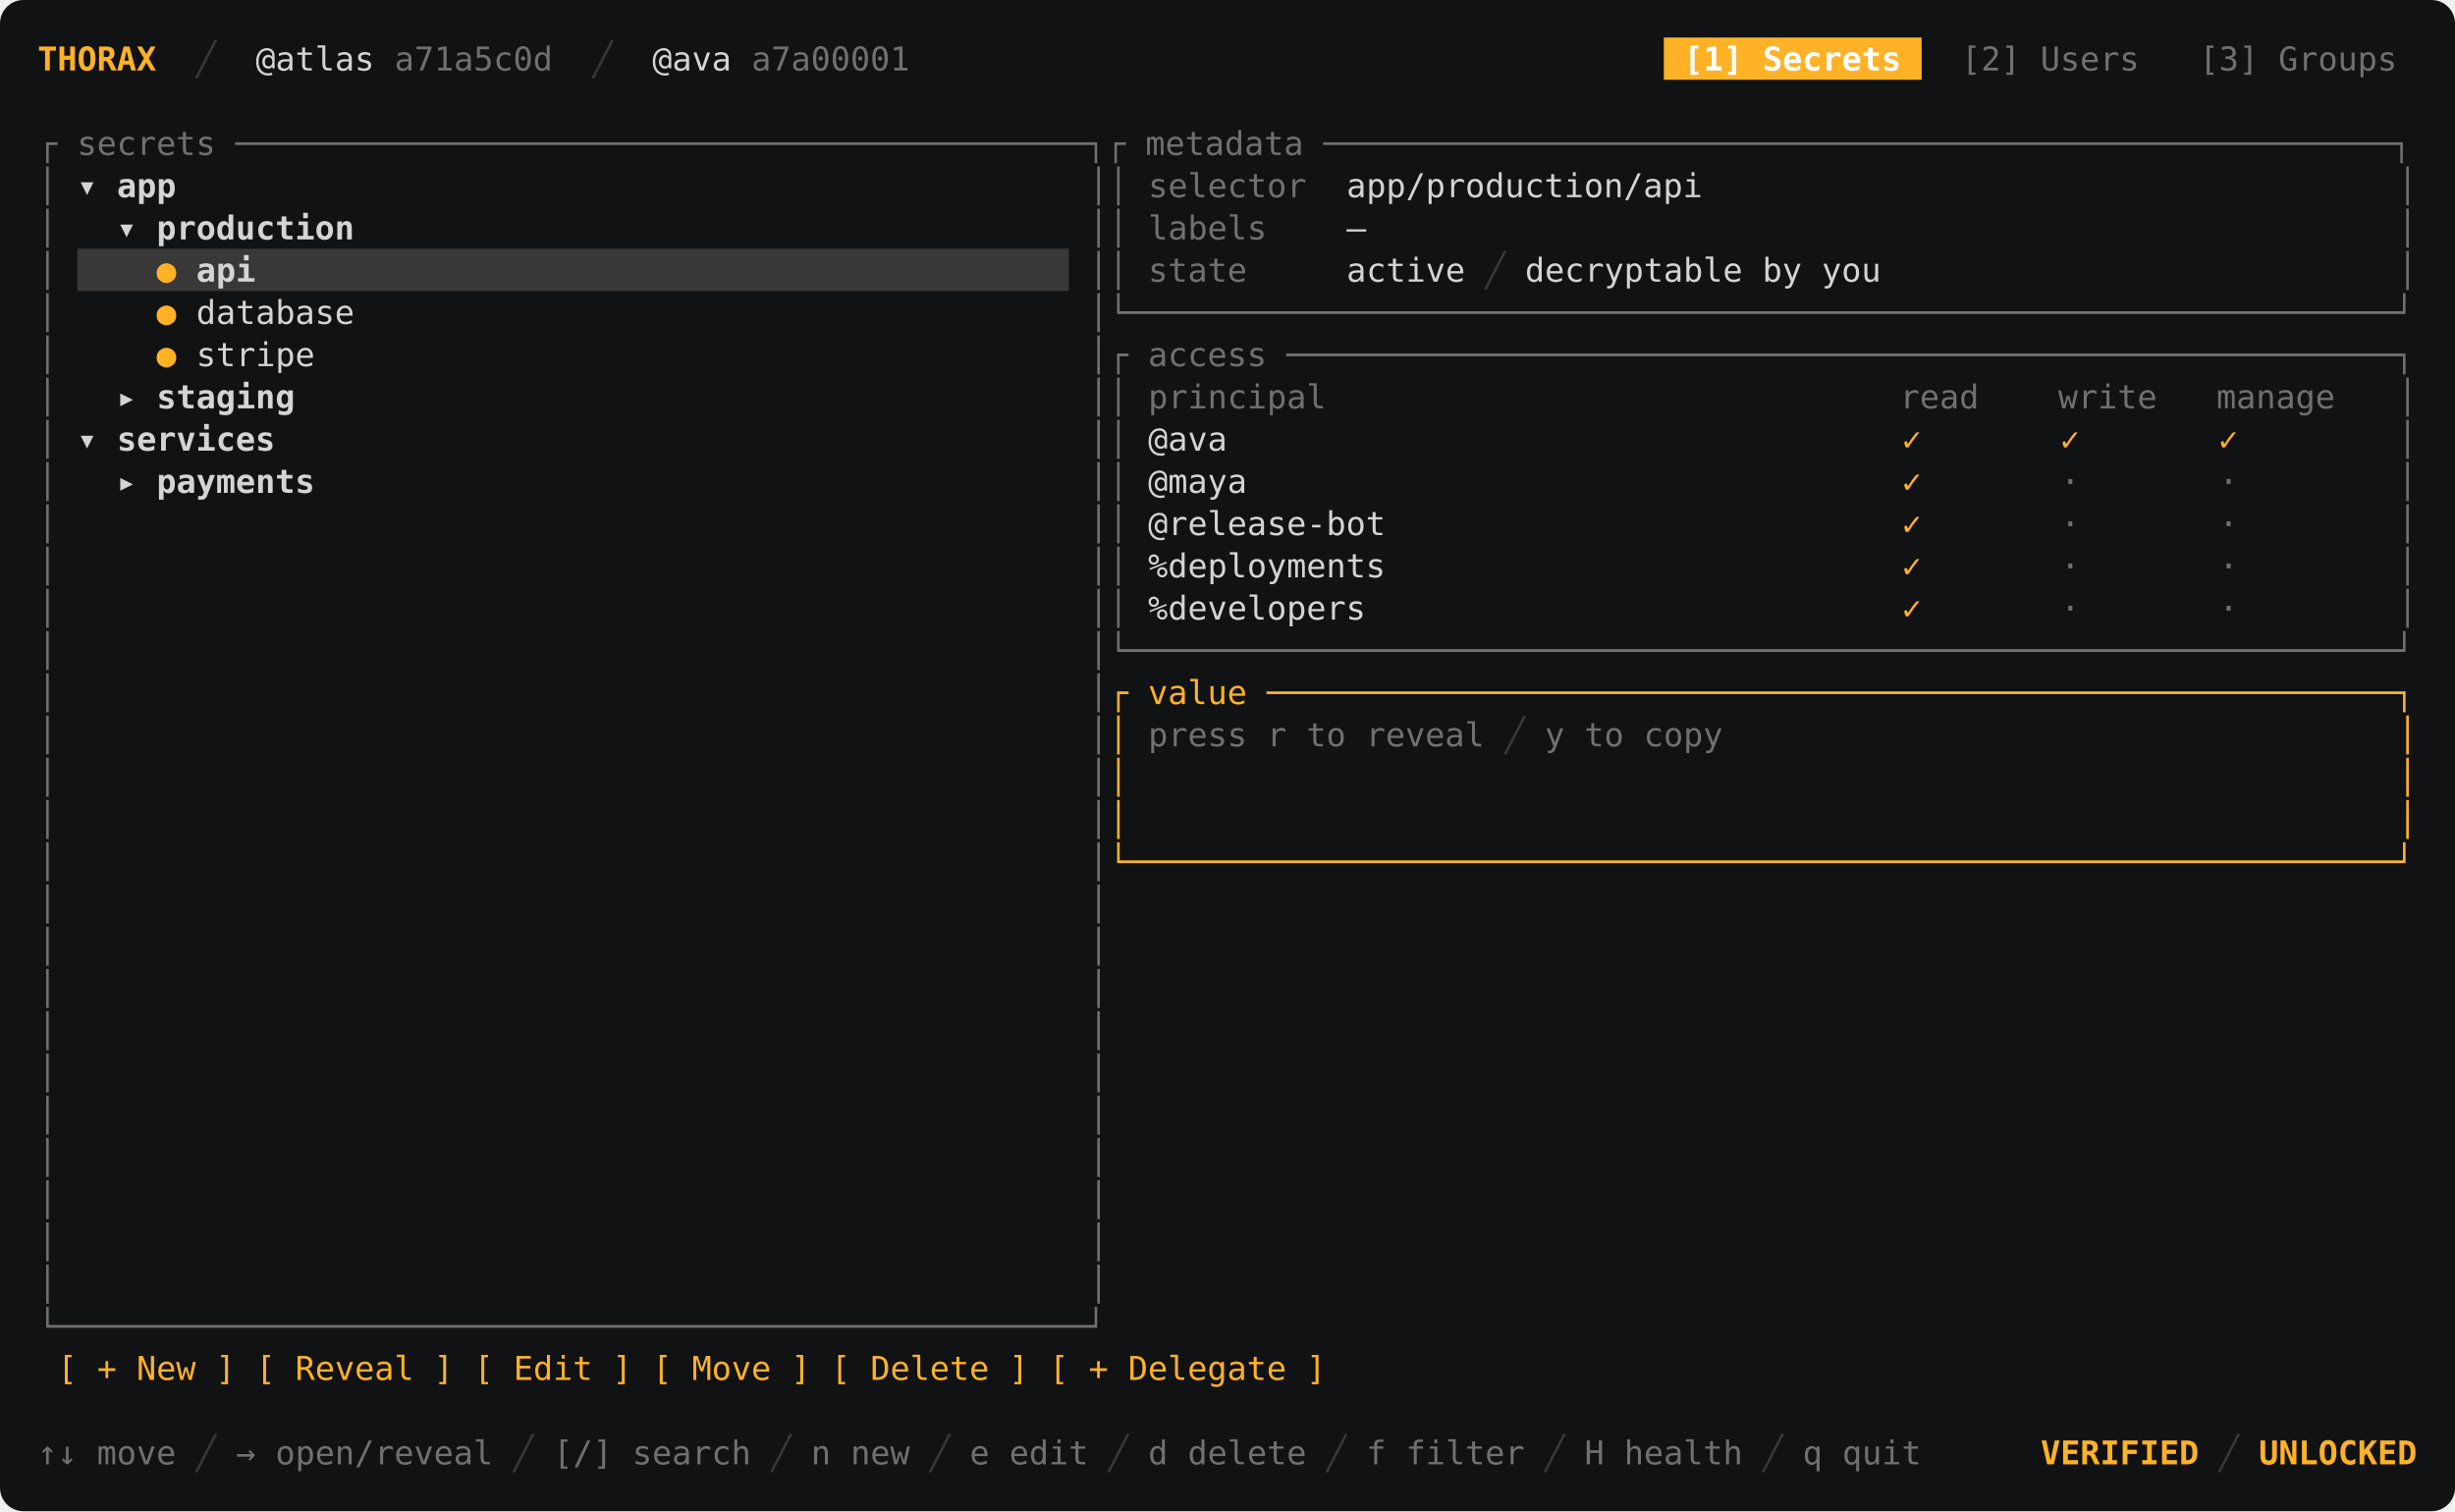
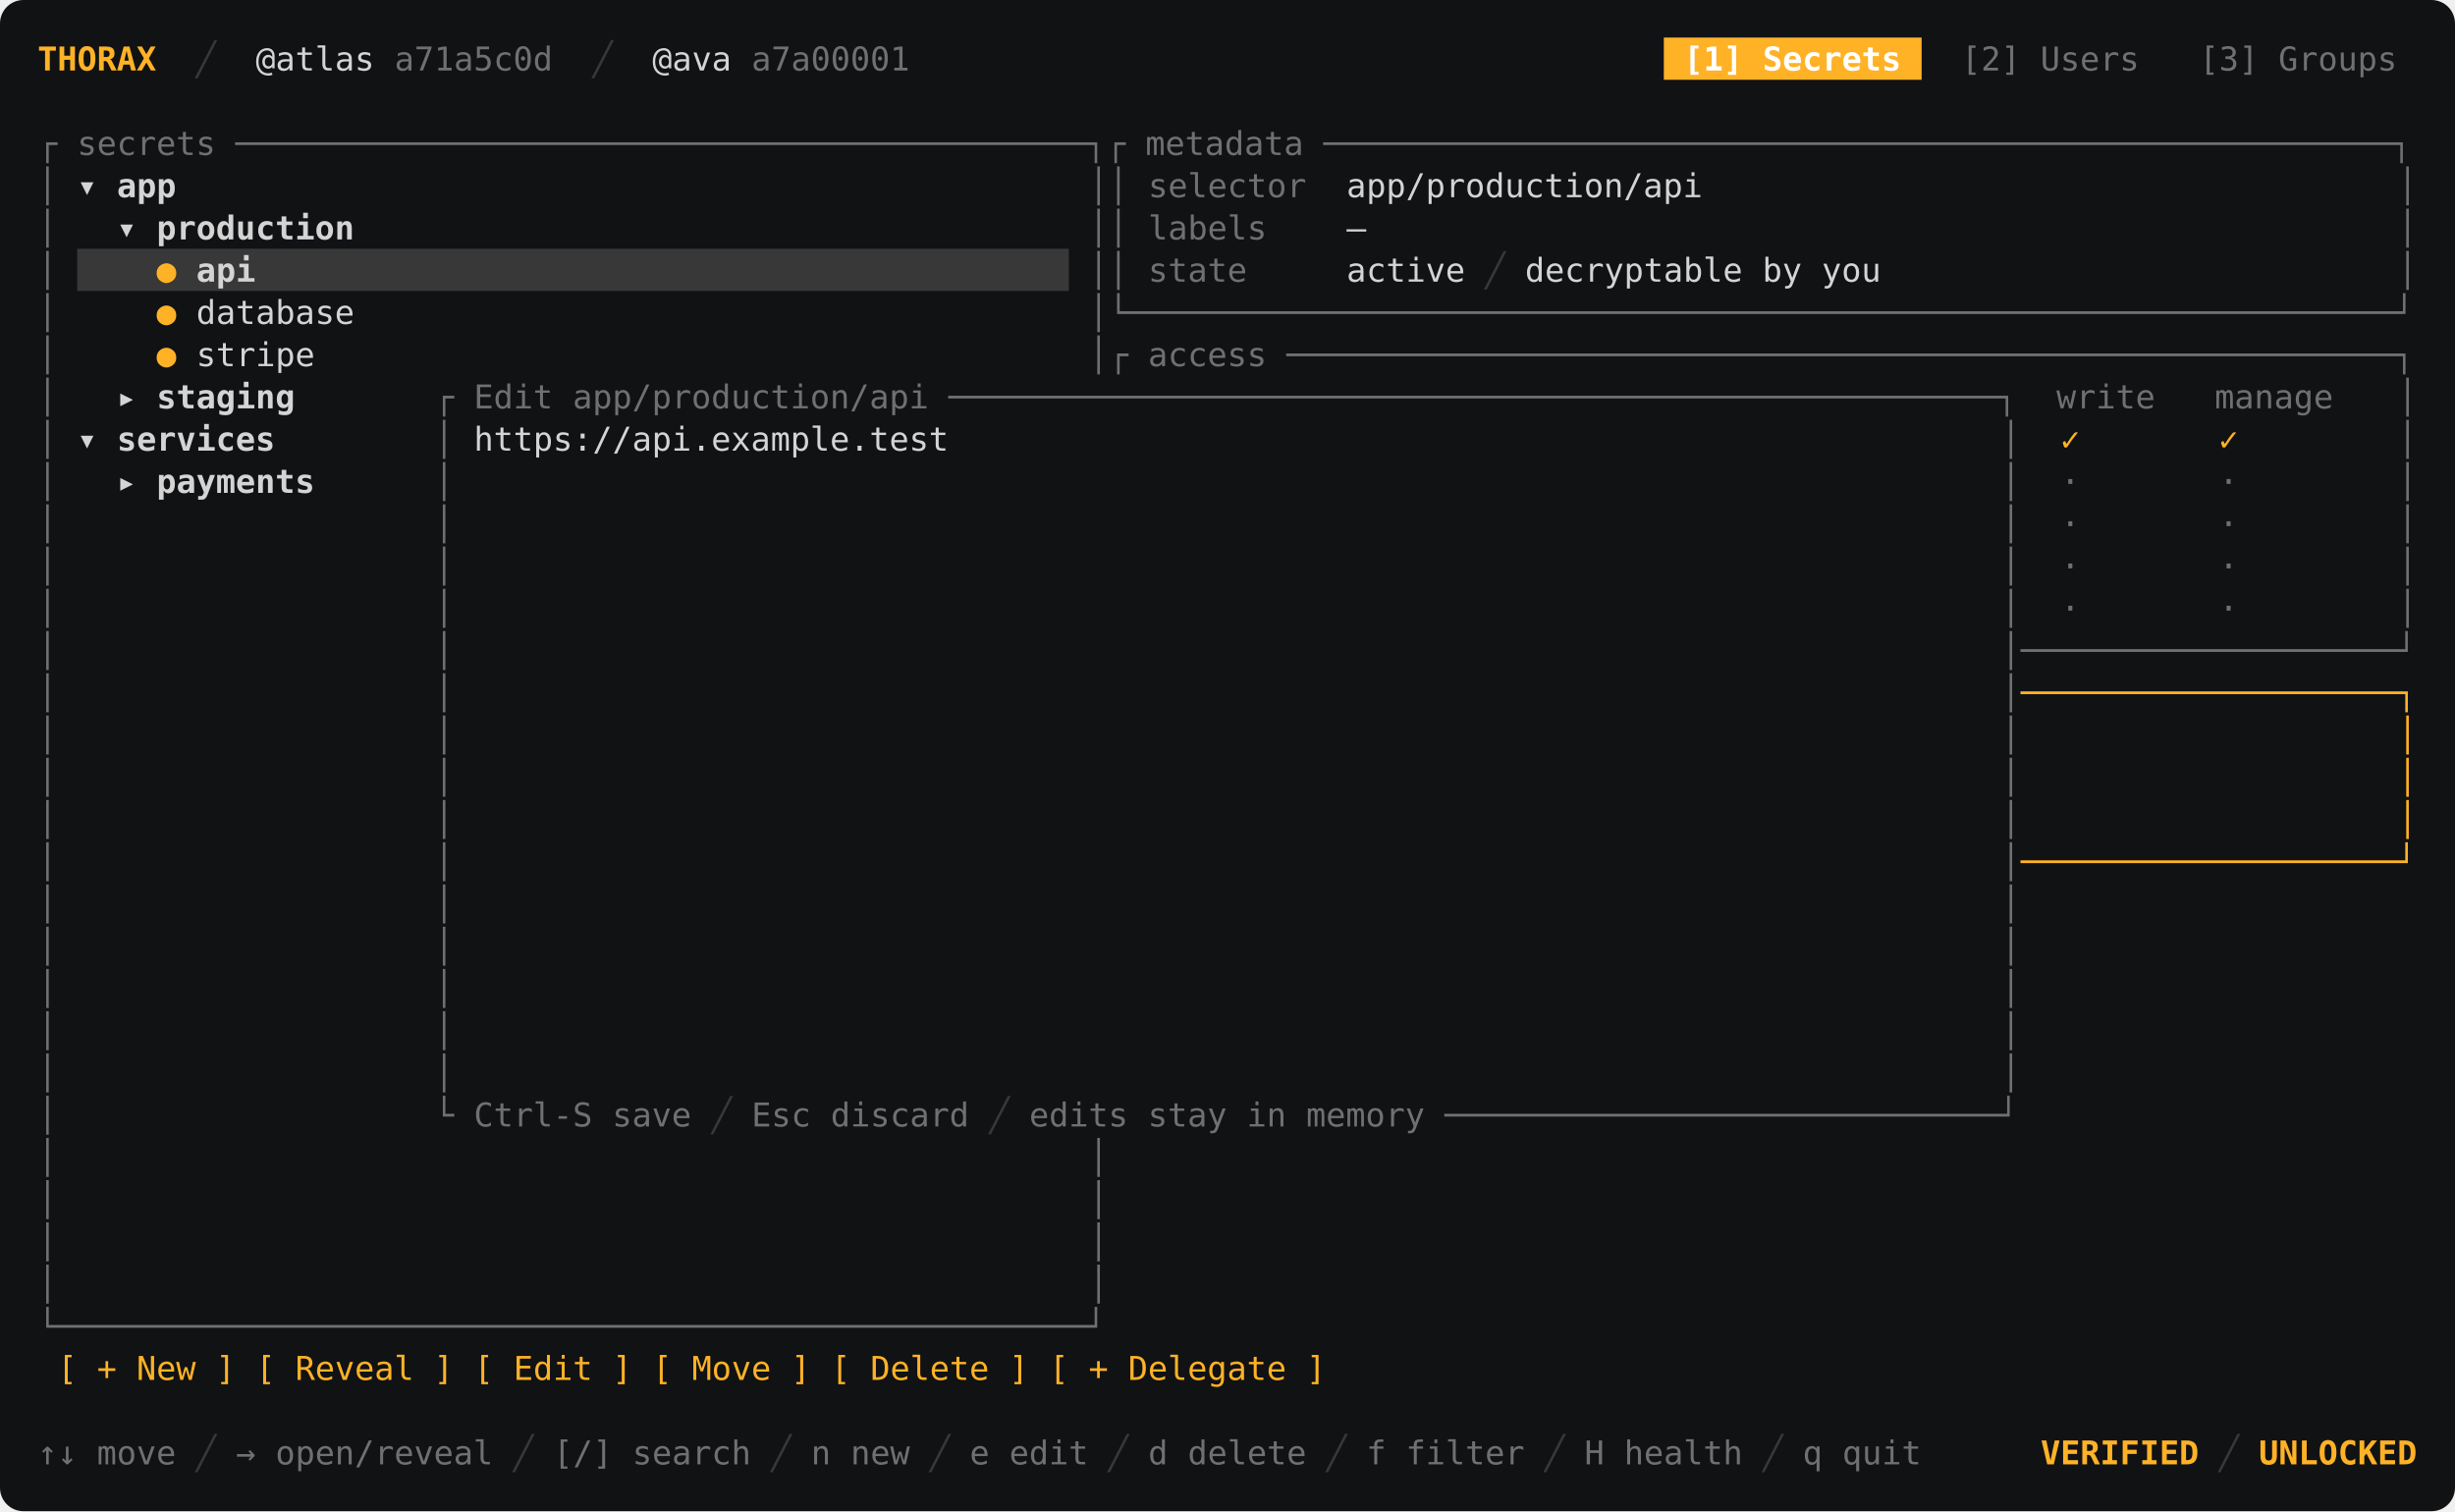
<svg xmlns="http://www.w3.org/2000/svg" width="1046" height="644" viewBox="0 0 1046 644">
  <rect width="100%" height="100%" rx="10" fill="#111214" />
  <style>text { font-family: "DejaVu Sans Mono", "Liberation Mono", monospace; font-size: 14px; font-variant-ligatures: none; }</style>
  <rect x="708.9" y="16" width="109.85" height="18" fill="#ffb226" />
  <rect x="32.9" y="106" width="422.5" height="18" fill="#383838" />
  <text x="16" y="30.04" fill="#ffb226" font-weight="700" xml:space="preserve">THORAX</text>
  <text x="66.7" y="30.04" fill="#383838" font-weight="400" xml:space="preserve">  ╱  </text>
  <text x="108.95" y="30.04" fill="#d4d4d4" font-weight="400" xml:space="preserve">@atlas</text>
  <text x="159.65" y="30.04" fill="#707070" font-weight="400" xml:space="preserve"> a71a5c0d</text>
  <text x="235.7" y="30.04" fill="#383838" font-weight="400" xml:space="preserve">  ╱  </text>
  <text x="277.95" y="30.04" fill="#d4d4d4" font-weight="400" xml:space="preserve">@ava</text>
  <text x="311.75" y="30.04" fill="#707070" font-weight="400" xml:space="preserve"> a7a00001</text>
  <text x="708.9" y="30.04" fill="#ffffff" font-weight="700" xml:space="preserve"> [1] Secrets </text>
  <text x="827.2" y="30.04" fill="#707070" font-weight="400" xml:space="preserve"> [2] Users </text>
  <text x="928.6" y="30.04" fill="#707070" font-weight="400" xml:space="preserve"> [3] Groups </text>
  <text x="16" y="66.04" fill="#707070" font-weight="400" xml:space="preserve">┌ secrets ───────────────────────────────────────────┐┌ metadata ──────────────────────────────────────────────────────┐</text>
  <text x="16" y="84.04" fill="#707070" font-weight="400" xml:space="preserve">│</text>
  <text x="24.45" y="84.04" fill="#d4d4d4" font-weight="400" xml:space="preserve"> ▾ </text>
  <text x="49.8" y="84.04" fill="#d4d4d4" font-weight="700" xml:space="preserve">app</text>
  <text x="463.85" y="84.04" fill="#707070" font-weight="400" xml:space="preserve">││</text>
  <text x="489.2" y="84.04" fill="#707070" font-weight="400" xml:space="preserve">selector  </text>
  <text x="573.7" y="84.04" fill="#d4d4d4" font-weight="400" xml:space="preserve">app/production/api                                   </text>
  <text x="1021.55" y="84.04" fill="#707070" font-weight="400" xml:space="preserve">│</text>
  <text x="16" y="102.04" fill="#707070" font-weight="400" xml:space="preserve">│</text>
  <text x="24.45" y="102.04" fill="#d4d4d4" font-weight="400" xml:space="preserve">   ▾ </text>
  <text x="66.7" y="102.04" fill="#d4d4d4" font-weight="700" xml:space="preserve">production</text>
  <text x="463.85" y="102.04" fill="#707070" font-weight="400" xml:space="preserve">││</text>
  <text x="489.2" y="102.04" fill="#707070" font-weight="400" xml:space="preserve">labels    </text>
  <text x="573.7" y="102.04" fill="#d4d4d4" font-weight="400" xml:space="preserve">—                                                    </text>
  <text x="1021.55" y="102.04" fill="#707070" font-weight="400" xml:space="preserve">│</text>
  <text x="16" y="120.04" fill="#707070" font-weight="400" xml:space="preserve">│</text>
  <text x="66.7" y="120.04" fill="#ffb226" font-weight="700" xml:space="preserve">● </text>
  <text x="83.6" y="120.04" fill="#d4d4d4" font-weight="700" xml:space="preserve">api                                         </text>
  <text x="463.85" y="120.04" fill="#707070" font-weight="400" xml:space="preserve">││</text>
  <text x="489.2" y="120.04" fill="#707070" font-weight="400" xml:space="preserve">state     </text>
  <text x="573.7" y="120.04" fill="#d4d4d4" font-weight="400" xml:space="preserve">active</text>
  <text x="624.4" y="120.04" fill="#383838" font-weight="400" xml:space="preserve"> ╱ </text>
  <text x="649.75" y="120.04" fill="#d4d4d4" font-weight="400" xml:space="preserve">decryptable by you                          </text>
  <text x="1021.55" y="120.04" fill="#707070" font-weight="400" xml:space="preserve">│</text>
  <text x="16" y="138.04" fill="#707070" font-weight="400" xml:space="preserve">│</text>
  <text x="66.7" y="138.04" fill="#ffb226" font-weight="400" xml:space="preserve">● </text>
  <text x="83.6" y="138.04" fill="#d4d4d4" font-weight="400" xml:space="preserve">database                                     </text>
  <text x="463.85" y="138.04" fill="#707070" font-weight="400" xml:space="preserve">│└────────────────────────────────────────────────────────────────┘</text>
  <text x="16" y="156.04" fill="#707070" font-weight="400" xml:space="preserve">│</text>
  <text x="66.7" y="156.04" fill="#ffb226" font-weight="400" xml:space="preserve">● </text>
  <text x="83.6" y="156.04" fill="#d4d4d4" font-weight="400" xml:space="preserve">stripe                                       </text>
  <text x="463.85" y="156.04" fill="#707070" font-weight="400" xml:space="preserve">│┌ access ────────────────────────────────────────────────────────┐</text>
  <text x="16" y="174.04" fill="#707070" font-weight="400" xml:space="preserve">│</text>
  <text x="24.45" y="174.04" fill="#d4d4d4" font-weight="400" xml:space="preserve">   ▸ </text>
  <text x="66.7" y="174.04" fill="#d4d4d4" font-weight="700" xml:space="preserve">staging</text>
-   <text x="463.85" y="174.04" fill="#707070" font-weight="400" xml:space="preserve">││</text>
-   <text x="489.2" y="174.04" fill="#707070" font-weight="400" xml:space="preserve">principal                             read    write   manage</text>
+   <text x="185" y="174.04" fill="#707070" font-weight="400" xml:space="preserve">┌ Edit app/production/api ─────────────────────────────────────────────────────┐  write   manage</text>
  <text x="1021.55" y="174.04" fill="#707070" font-weight="400" xml:space="preserve">│</text>
  <text x="16" y="192.04" fill="#707070" font-weight="400" xml:space="preserve">│</text>
  <text x="24.45" y="192.04" fill="#d4d4d4" font-weight="400" xml:space="preserve"> ▾ </text>
  <text x="49.8" y="192.04" fill="#d4d4d4" font-weight="700" xml:space="preserve">services</text>
-   <text x="463.85" y="192.04" fill="#707070" font-weight="400" xml:space="preserve">││</text>
-   <text x="480.75" y="192.04" fill="#d4d4d4" font-weight="400" xml:space="preserve"> @ava                                  </text>
-   <text x="810.3" y="192.04" fill="#ffb226" font-weight="400" xml:space="preserve">✓       ✓       ✓       </text>
+   <text x="185" y="192.04" fill="#707070" font-weight="400" xml:space="preserve">│</text>
+   <text x="193.45" y="192.04" fill="#d4d4d4" font-weight="400" xml:space="preserve"> https://api.example.test                                                     </text>
+   <text x="852.55" y="192.04" fill="#707070" font-weight="400" xml:space="preserve">│</text>
+   <text x="861" y="192.04" fill="#ffb226" font-weight="400" xml:space="preserve">  ✓       ✓       </text>
  <text x="1021.55" y="192.04" fill="#707070" font-weight="400" xml:space="preserve">│</text>
  <text x="16" y="210.04" fill="#707070" font-weight="400" xml:space="preserve">│</text>
  <text x="24.45" y="210.04" fill="#d4d4d4" font-weight="400" xml:space="preserve">   ▸ </text>
  <text x="66.7" y="210.04" fill="#d4d4d4" font-weight="700" xml:space="preserve">payments</text>
-   <text x="463.85" y="210.04" fill="#707070" font-weight="400" xml:space="preserve">││</text>
-   <text x="480.75" y="210.04" fill="#d4d4d4" font-weight="400" xml:space="preserve"> @maya                                 </text>
-   <text x="810.3" y="210.04" fill="#ffb226" font-weight="400" xml:space="preserve">✓       </text>
+   <text x="185" y="210.04" fill="#707070" font-weight="400" xml:space="preserve">│</text>
+   <text x="852.55" y="210.04" fill="#707070" font-weight="400" xml:space="preserve">│</text>
  <text x="877.9" y="210.04" fill="#707070" font-weight="400" xml:space="preserve">·       ·       </text>
  <text x="1021.55" y="210.04" fill="#707070" font-weight="400" xml:space="preserve">│</text>
  <text x="16" y="228.04" fill="#707070" font-weight="400" xml:space="preserve">│</text>
-   <text x="463.85" y="228.04" fill="#707070" font-weight="400" xml:space="preserve">││</text>
-   <text x="480.75" y="228.04" fill="#d4d4d4" font-weight="400" xml:space="preserve"> @release-bot                          </text>
-   <text x="810.3" y="228.04" fill="#ffb226" font-weight="400" xml:space="preserve">✓       </text>
+   <text x="185" y="228.04" fill="#707070" font-weight="400" xml:space="preserve">│</text>
+   <text x="852.55" y="228.04" fill="#707070" font-weight="400" xml:space="preserve">│</text>
  <text x="877.9" y="228.04" fill="#707070" font-weight="400" xml:space="preserve">·       ·       </text>
  <text x="1021.55" y="228.04" fill="#707070" font-weight="400" xml:space="preserve">│</text>
  <text x="16" y="246.04" fill="#707070" font-weight="400" xml:space="preserve">│</text>
-   <text x="463.85" y="246.04" fill="#707070" font-weight="400" xml:space="preserve">││</text>
-   <text x="480.75" y="246.04" fill="#d4d4d4" font-weight="400" xml:space="preserve"> %deployments                          </text>
-   <text x="810.3" y="246.04" fill="#ffb226" font-weight="400" xml:space="preserve">✓       </text>
+   <text x="185" y="246.04" fill="#707070" font-weight="400" xml:space="preserve">│</text>
+   <text x="852.55" y="246.04" fill="#707070" font-weight="400" xml:space="preserve">│</text>
  <text x="877.9" y="246.04" fill="#707070" font-weight="400" xml:space="preserve">·       ·       </text>
  <text x="1021.55" y="246.04" fill="#707070" font-weight="400" xml:space="preserve">│</text>
  <text x="16" y="264.04" fill="#707070" font-weight="400" xml:space="preserve">│</text>
-   <text x="463.85" y="264.04" fill="#707070" font-weight="400" xml:space="preserve">││</text>
-   <text x="480.75" y="264.04" fill="#d4d4d4" font-weight="400" xml:space="preserve"> %developers                           </text>
-   <text x="810.3" y="264.04" fill="#ffb226" font-weight="400" xml:space="preserve">✓       </text>
+   <text x="185" y="264.04" fill="#707070" font-weight="400" xml:space="preserve">│</text>
+   <text x="852.55" y="264.04" fill="#707070" font-weight="400" xml:space="preserve">│</text>
  <text x="877.9" y="264.04" fill="#707070" font-weight="400" xml:space="preserve">·       ·       </text>
  <text x="1021.55" y="264.04" fill="#707070" font-weight="400" xml:space="preserve">│</text>
  <text x="16" y="282.04" fill="#707070" font-weight="400" xml:space="preserve">│</text>
-   <text x="463.85" y="282.04" fill="#707070" font-weight="400" xml:space="preserve">│└────────────────────────────────────────────────────────────────┘</text>
+   <text x="185" y="282.04" fill="#707070" font-weight="400" xml:space="preserve">│</text>
+   <text x="852.55" y="282.04" fill="#707070" font-weight="400" xml:space="preserve">│───────────────────┘</text>
  <text x="16" y="300.04" fill="#707070" font-weight="400" xml:space="preserve">│</text>
-   <text x="463.85" y="300.04" fill="#707070" font-weight="400" xml:space="preserve">│</text>
-   <text x="472.3" y="300.04" fill="#ffb226" font-weight="400" xml:space="preserve">┌ value ─────────────────────────────────────────────────────────┐</text>
+   <text x="185" y="300.04" fill="#707070" font-weight="400" xml:space="preserve">│</text>
+   <text x="852.55" y="300.04" fill="#707070" font-weight="400" xml:space="preserve">│</text>
+   <text x="861" y="300.04" fill="#ffb226" font-weight="400" xml:space="preserve">───────────────────┐</text>
  <text x="16" y="318.04" fill="#707070" font-weight="400" xml:space="preserve">│</text>
-   <text x="463.85" y="318.04" fill="#707070" font-weight="400" xml:space="preserve">│</text>
-   <text x="472.3" y="318.04" fill="#ffb226" font-weight="400" xml:space="preserve">│</text>
-   <text x="489.2" y="318.04" fill="#707070" font-weight="400" xml:space="preserve">press r to reveal</text>
-   <text x="632.85" y="318.04" fill="#383838" font-weight="400" xml:space="preserve"> ╱ </text>
-   <text x="658.2" y="318.04" fill="#707070" font-weight="400" xml:space="preserve">y to copy</text>
+   <text x="185" y="318.04" fill="#707070" font-weight="400" xml:space="preserve">│</text>
+   <text x="852.55" y="318.04" fill="#707070" font-weight="400" xml:space="preserve">│</text>
  <text x="1021.55" y="318.04" fill="#ffb226" font-weight="400" xml:space="preserve">│</text>
  <text x="16" y="336.04" fill="#707070" font-weight="400" xml:space="preserve">│</text>
-   <text x="463.85" y="336.04" fill="#707070" font-weight="400" xml:space="preserve">│</text>
-   <text x="472.3" y="336.04" fill="#ffb226" font-weight="400" xml:space="preserve">│</text>
+   <text x="185" y="336.04" fill="#707070" font-weight="400" xml:space="preserve">│</text>
+   <text x="852.55" y="336.04" fill="#707070" font-weight="400" xml:space="preserve">│</text>
  <text x="1021.55" y="336.04" fill="#ffb226" font-weight="400" xml:space="preserve">│</text>
  <text x="16" y="354.04" fill="#707070" font-weight="400" xml:space="preserve">│</text>
-   <text x="463.85" y="354.04" fill="#707070" font-weight="400" xml:space="preserve">│</text>
-   <text x="472.3" y="354.04" fill="#ffb226" font-weight="400" xml:space="preserve">│</text>
+   <text x="185" y="354.04" fill="#707070" font-weight="400" xml:space="preserve">│</text>
+   <text x="852.55" y="354.04" fill="#707070" font-weight="400" xml:space="preserve">│</text>
  <text x="1021.55" y="354.04" fill="#ffb226" font-weight="400" xml:space="preserve">│</text>
  <text x="16" y="372.04" fill="#707070" font-weight="400" xml:space="preserve">│</text>
-   <text x="463.85" y="372.04" fill="#707070" font-weight="400" xml:space="preserve">│</text>
-   <text x="472.3" y="372.04" fill="#ffb226" font-weight="400" xml:space="preserve">└────────────────────────────────────────────────────────────────┘</text>
+   <text x="185" y="372.04" fill="#707070" font-weight="400" xml:space="preserve">│</text>
+   <text x="852.55" y="372.04" fill="#707070" font-weight="400" xml:space="preserve">│</text>
+   <text x="861" y="372.04" fill="#ffb226" font-weight="400" xml:space="preserve">───────────────────┘</text>
  <text x="16" y="390.04" fill="#707070" font-weight="400" xml:space="preserve">│</text>
-   <text x="463.85" y="390.04" fill="#707070" font-weight="400" xml:space="preserve">│</text>
+   <text x="185" y="390.04" fill="#707070" font-weight="400" xml:space="preserve">│</text>
+   <text x="852.55" y="390.04" fill="#707070" font-weight="400" xml:space="preserve">│</text>
  <text x="16" y="408.04" fill="#707070" font-weight="400" xml:space="preserve">│</text>
-   <text x="463.85" y="408.04" fill="#707070" font-weight="400" xml:space="preserve">│</text>
+   <text x="185" y="408.04" fill="#707070" font-weight="400" xml:space="preserve">│</text>
+   <text x="852.55" y="408.04" fill="#707070" font-weight="400" xml:space="preserve">│</text>
  <text x="16" y="426.04" fill="#707070" font-weight="400" xml:space="preserve">│</text>
-   <text x="463.85" y="426.04" fill="#707070" font-weight="400" xml:space="preserve">│</text>
+   <text x="185" y="426.04" fill="#707070" font-weight="400" xml:space="preserve">│</text>
+   <text x="852.55" y="426.04" fill="#707070" font-weight="400" xml:space="preserve">│</text>
  <text x="16" y="444.04" fill="#707070" font-weight="400" xml:space="preserve">│</text>
-   <text x="463.85" y="444.04" fill="#707070" font-weight="400" xml:space="preserve">│</text>
+   <text x="185" y="444.04" fill="#707070" font-weight="400" xml:space="preserve">│</text>
+   <text x="852.55" y="444.04" fill="#707070" font-weight="400" xml:space="preserve">│</text>
  <text x="16" y="462.04" fill="#707070" font-weight="400" xml:space="preserve">│</text>
-   <text x="463.85" y="462.04" fill="#707070" font-weight="400" xml:space="preserve">│</text>
+   <text x="185" y="462.04" fill="#707070" font-weight="400" xml:space="preserve">│</text>
+   <text x="852.55" y="462.04" fill="#707070" font-weight="400" xml:space="preserve">│</text>
  <text x="16" y="480.04" fill="#707070" font-weight="400" xml:space="preserve">│</text>
-   <text x="463.85" y="480.04" fill="#707070" font-weight="400" xml:space="preserve">│</text>
+   <text x="185" y="480.04" fill="#707070" font-weight="400" xml:space="preserve">└ Ctrl-S save</text>
+   <text x="294.85" y="480.04" fill="#383838" font-weight="400" xml:space="preserve"> ╱ </text>
+   <text x="320.2" y="480.04" fill="#707070" font-weight="400" xml:space="preserve">Esc discard</text>
+   <text x="413.15" y="480.04" fill="#383838" font-weight="400" xml:space="preserve"> ╱ </text>
+   <text x="438.5" y="480.04" fill="#707070" font-weight="400" xml:space="preserve">edits stay in memory ────────────────────────────┘</text>
  <text x="16" y="498.04" fill="#707070" font-weight="400" xml:space="preserve">│</text>
  <text x="463.85" y="498.04" fill="#707070" font-weight="400" xml:space="preserve">│</text>
  <text x="16" y="516.04" fill="#707070" font-weight="400" xml:space="preserve">│</text>
  <text x="463.85" y="516.04" fill="#707070" font-weight="400" xml:space="preserve">│</text>
  <text x="16" y="534.04" fill="#707070" font-weight="400" xml:space="preserve">│</text>
  <text x="463.85" y="534.04" fill="#707070" font-weight="400" xml:space="preserve">│</text>
  <text x="16" y="552.04" fill="#707070" font-weight="400" xml:space="preserve">│</text>
  <text x="463.85" y="552.04" fill="#707070" font-weight="400" xml:space="preserve">│</text>
  <text x="16" y="570.04" fill="#707070" font-weight="400" xml:space="preserve">└────────────────────────────────────────────────────┘</text>
  <text x="24.45" y="588.04" fill="#ffb226" font-weight="400" xml:space="preserve">[ + New ]</text>
  <text x="108.95" y="588.04" fill="#ffb226" font-weight="400" xml:space="preserve">[ Reveal ]</text>
  <text x="201.9" y="588.04" fill="#ffb226" font-weight="400" xml:space="preserve">[ Edit ]</text>
  <text x="277.95" y="588.04" fill="#ffb226" font-weight="400" xml:space="preserve">[ Move ]</text>
  <text x="354" y="588.04" fill="#ffb226" font-weight="400" xml:space="preserve">[ Delete ]</text>
  <text x="446.95" y="588.04" fill="#ffb226" font-weight="400" xml:space="preserve">[ + Delegate ]</text>
  <text x="16" y="624.04" fill="#707070" font-weight="400" xml:space="preserve">↑↓ move</text>
  <text x="75.15" y="624.04" fill="#383838" font-weight="400" xml:space="preserve"> ╱ </text>
  <text x="100.5" y="624.04" fill="#707070" font-weight="400" xml:space="preserve">→ open/reveal</text>
  <text x="210.35" y="624.04" fill="#383838" font-weight="400" xml:space="preserve"> ╱ </text>
  <text x="235.7" y="624.04" fill="#707070" font-weight="400" xml:space="preserve">[/] search</text>
  <text x="320.2" y="624.04" fill="#383838" font-weight="400" xml:space="preserve"> ╱ </text>
  <text x="345.55" y="624.04" fill="#707070" font-weight="400" xml:space="preserve">n new</text>
  <text x="387.8" y="624.04" fill="#383838" font-weight="400" xml:space="preserve"> ╱ </text>
  <text x="413.15" y="624.04" fill="#707070" font-weight="400" xml:space="preserve">e edit</text>
  <text x="463.85" y="624.04" fill="#383838" font-weight="400" xml:space="preserve"> ╱ </text>
  <text x="489.2" y="624.04" fill="#707070" font-weight="400" xml:space="preserve">d delete</text>
  <text x="556.8" y="624.04" fill="#383838" font-weight="400" xml:space="preserve"> ╱ </text>
  <text x="582.15" y="624.04" fill="#707070" font-weight="400" xml:space="preserve">f filter</text>
  <text x="649.75" y="624.04" fill="#383838" font-weight="400" xml:space="preserve"> ╱ </text>
  <text x="675.1" y="624.04" fill="#707070" font-weight="400" xml:space="preserve">H health</text>
  <text x="742.7" y="624.04" fill="#383838" font-weight="400" xml:space="preserve"> ╱ </text>
  <text x="768.05" y="624.04" fill="#707070" font-weight="400" xml:space="preserve">q quit</text>
  <text x="869.45" y="624.04" fill="#ffb226" font-weight="700" xml:space="preserve">VERIFIED</text>
  <text x="937.05" y="624.04" fill="#383838" font-weight="400" xml:space="preserve"> ╱ </text>
  <text x="962.4" y="624.04" fill="#ffb226" font-weight="700" xml:space="preserve">UNLOCKED</text>
</svg>
